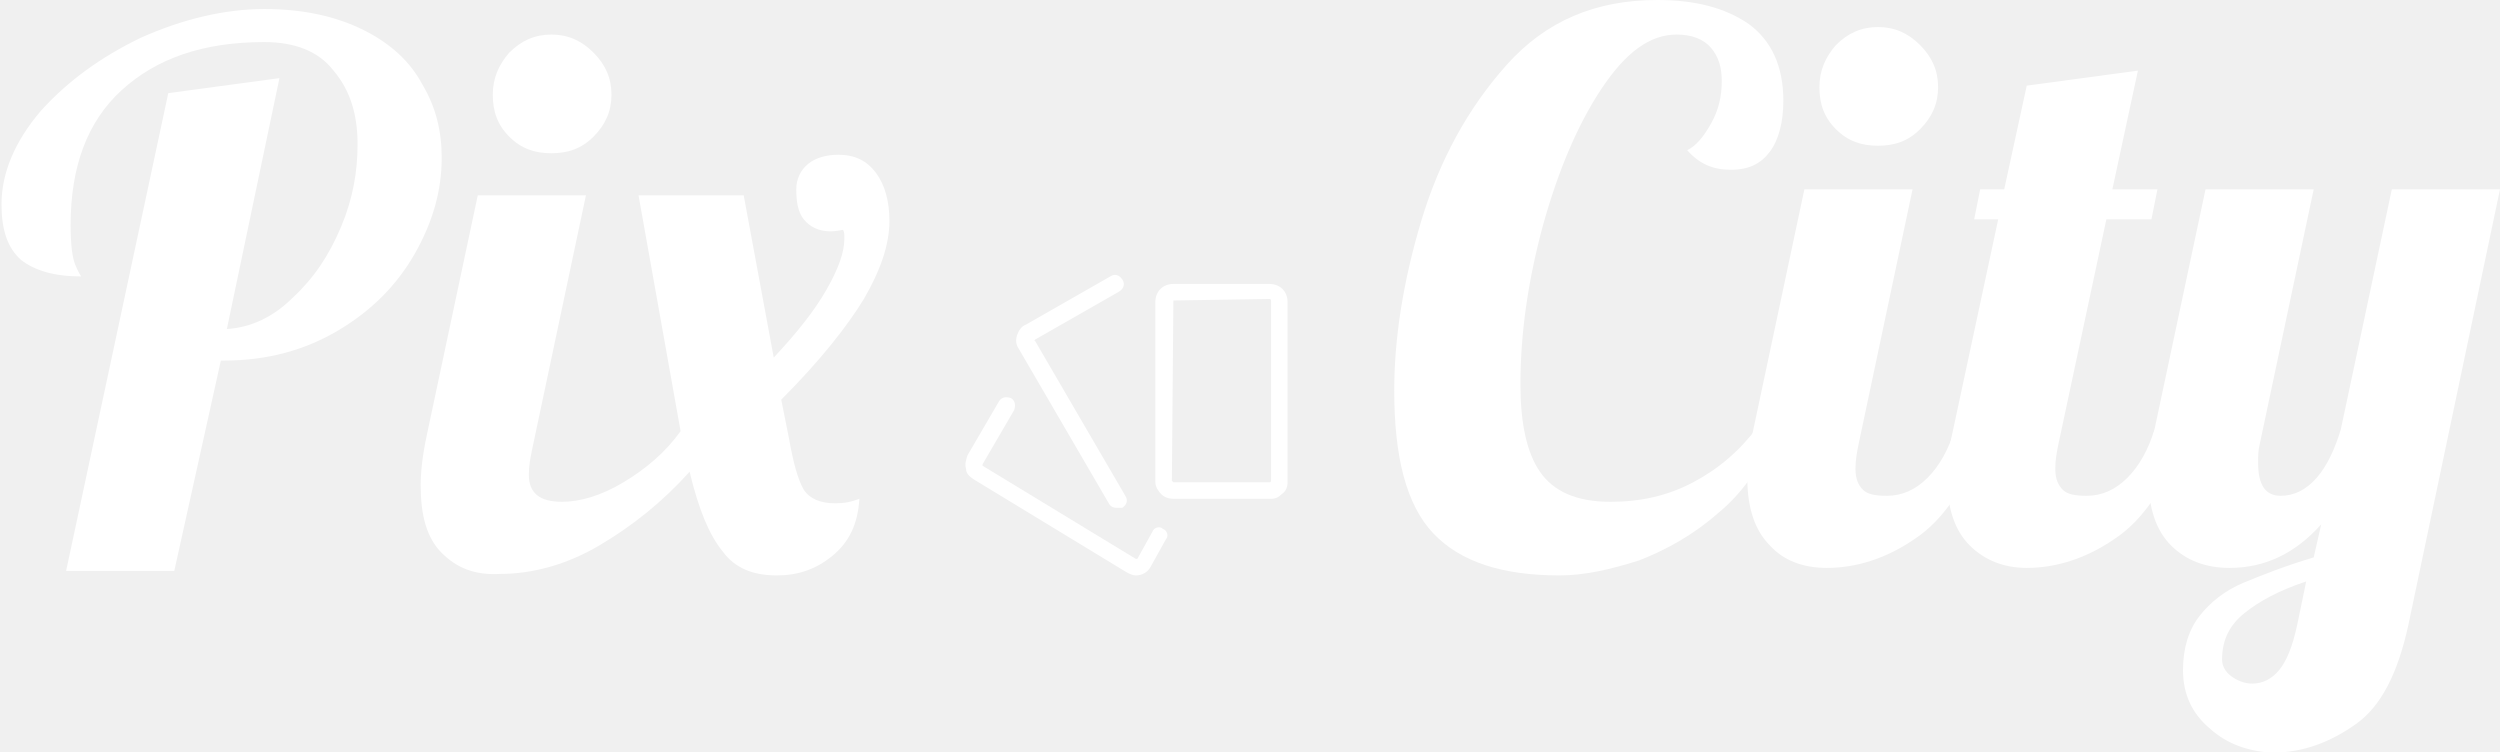
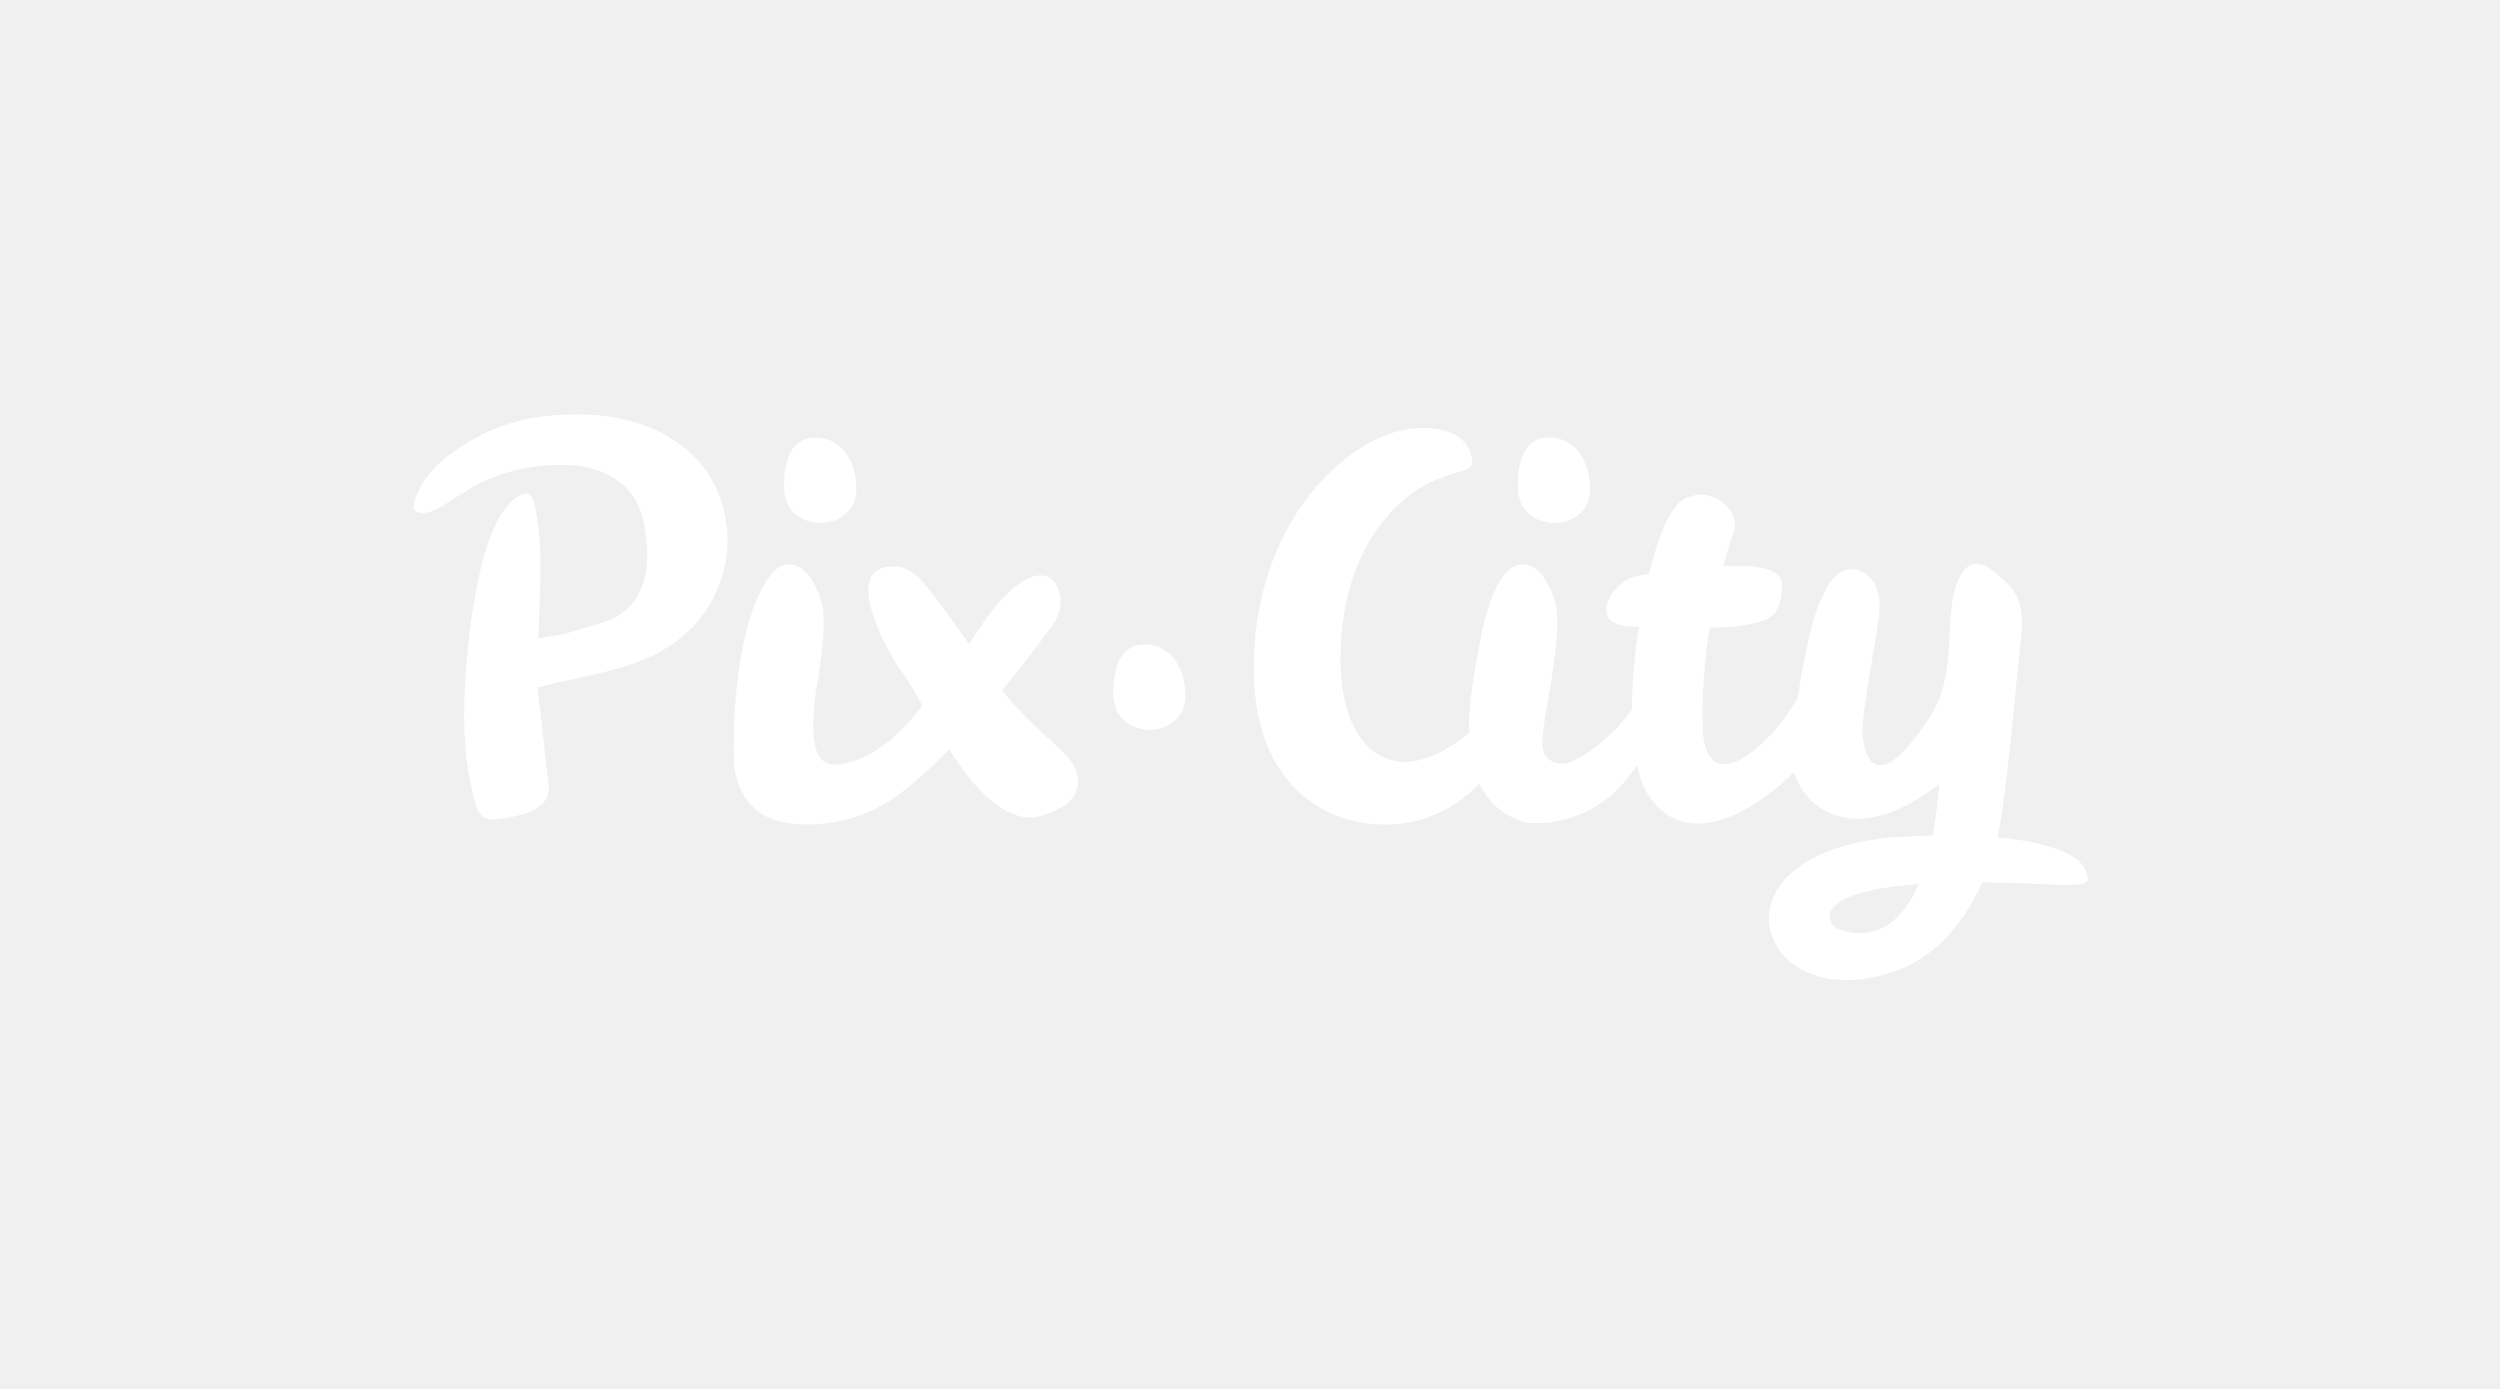
- <svg xmlns="http://www.w3.org/2000/svg" version="1.1" id="Calque_1" x="0px" y="0px" width="166.4px" height="50px" viewBox="0 0 166.4 50" style="enable-background:new 0 0 166.4 50;" xml:space="preserve">
+ <svg xmlns="http://www.w3.org/2000/svg" version="1.1" id="Calque_1" x="0px" y="0px" viewBox="0 0 360 200" style="enable-background:new 0 0 360 200;" xml:space="preserve">
  <style type="text/css">
- 	.st0{fill:#FFFFFF;}
+ 	.st0{fill:none;}
+ 	.st1{fill:#FFFFFF;}
</style>
+   <path class="st0" d="M-0.28,0.05v199.9h360.55V0.05H-0.28z" />
  <g>
-     <g>
-       <path class="st0" d="M95.4,35.5c-1.8-1.9-2.6-5.1-2.6-9.5c0-3.5,0.6-7.3,1.8-11.3c1.2-4,3.1-7.5,5.7-10.4s5.9-4.3,10-4.3    c2.5,0,4.5,0.5,6.1,1.6c1.5,1.1,2.3,2.8,2.3,5.1c0,1.4-0.3,2.6-0.9,3.4c-0.6,0.8-1.4,1.2-2.6,1.2s-2.1-0.4-2.9-1.3    c0.6-0.3,1.1-0.9,1.6-1.8s0.7-1.8,0.7-2.8c0-0.9-0.2-1.6-0.7-2.2s-1.3-0.9-2.3-0.9c-1.8,0-3.4,1.2-5,3.6s-2.9,5.5-3.9,9.1    c-1,3.7-1.5,7.2-1.5,10.6c0,2.5,0.4,4.5,1.3,5.8c0.9,1.3,2.4,2,4.7,2c2,0,3.8-0.4,5.5-1.3c1.7-0.9,3.1-2.1,4.3-3.7l1,0.6    c-0.8,2.1-2.1,3.9-3.7,5.2c-1.6,1.4-3.4,2.4-5.2,3.1c-1.9,0.6-3.6,1-5.3,1C100,38.3,97.2,37.4,95.4,35.5z" />
-       <path class="st0" d="M117.8,36.3c-1-1-1.5-2.5-1.5-4.5c0-0.8,0.1-1.9,0.4-3.2l3.4-16h7.2l-3.6,17c-0.1,0.5-0.2,1-0.2,1.6    c0,0.7,0.2,1.1,0.5,1.4s0.8,0.4,1.6,0.4c1,0,1.9-0.4,2.7-1.2c0.8-0.8,1.4-1.9,1.8-3.2h2.1c-1.2,3.6-2.8,6-4.8,7.3    c-1.9,1.3-3.9,1.9-5.8,1.9C120,37.8,118.7,37.3,117.8,36.3z M122.2,8.6c-0.8-0.8-1.1-1.7-1.1-2.8s0.4-2,1.1-2.8    c0.8-0.8,1.7-1.2,2.8-1.2s2,0.4,2.8,1.2s1.2,1.7,1.2,2.8s-0.4,2-1.2,2.8s-1.7,1.1-2.8,1.1S123,9.4,122.2,8.6z" />
-       <path class="st0" d="M131.1,36.3c-1-1-1.5-2.5-1.5-4.5c0-0.8,0.1-1.9,0.4-3.2l3-14h-1.6l0.4-2h1.6l1.5-6.9l7.4-1l-1.7,7.9h3    l-0.4,2h-3l-3.2,15c-0.1,0.5-0.2,1-0.2,1.6c0,0.7,0.2,1.1,0.5,1.4s0.8,0.4,1.6,0.4c1,0,1.9-0.4,2.7-1.2s1.4-1.9,1.8-3.2h2.1    c-1.2,3.6-2.8,6-4.8,7.3c-1.9,1.3-3.9,1.9-5.8,1.9C133.4,37.8,132.1,37.3,131.1,36.3z" />
-       <path class="st0" d="M147.1,48.5c-1.2-1-1.8-2.3-1.8-3.9c0-1.5,0.4-2.7,1.1-3.6c0.7-0.9,1.7-1.7,2.9-2.2s2.7-1.1,4.7-1.7l0.5-2.2    c-1.7,1.9-3.7,2.9-6.1,2.9c-1.6,0-2.9-0.5-3.9-1.5s-1.5-2.5-1.5-4.5c0-0.8,0.1-1.9,0.4-3.2l3.4-16h7.2l-3.6,17    c-0.1,0.4-0.1,0.8-0.1,1.2c0,1.5,0.5,2.2,1.5,2.2c0.9,0,1.7-0.4,2.4-1.2s1.2-1.9,1.6-3.2l3.4-16h7.2l-6.1,29    c-0.7,3.2-1.8,5.4-3.5,6.6c-1.7,1.2-3.5,1.9-5.6,1.9C149.6,50,148.2,49.5,147.1,48.5z M151.7,44.6c0.5-0.6,0.9-1.6,1.2-3l0.6-2.9    c-1.8,0.6-3.1,1.3-4.1,2.1s-1.5,1.8-1.5,3.1c0,0.4,0.2,0.8,0.6,1.1s0.9,0.5,1.4,0.5C150.6,45.5,151.2,45.2,151.7,44.6z" />
-     </g>
-     <g>
-       <g>
-         <path class="st0" d="M84.6,33.2C84.6,33.2,84.5,33.2,84.6,33.2h-6.5c-0.3,0-0.6-0.1-0.8-0.3c-0.2-0.2-0.4-0.5-0.4-0.8v-12     c0-0.7,0.5-1.2,1.2-1.2h6.4c0.7,0,1.2,0.5,1.2,1.2v12c0,0.3-0.1,0.6-0.4,0.8C85.1,33.1,84.9,33.2,84.6,33.2z M78.1,20     C78.1,20,78,20,78.1,20L78,32l0.1,0.1h6.4c0,0,0.1,0,0.1-0.1V20c0,0,0-0.1-0.1-0.1L78.1,20L78.1,20z" />
-         <path class="st0" d="M75.6,38.3c-0.2,0-0.4-0.1-0.6-0.2l-10.2-6.2c-0.3-0.2-0.5-0.4-0.5-0.7c-0.1-0.3,0-0.6,0.1-0.9l2.1-3.6     c0.2-0.3,0.5-0.3,0.8-0.2c0.3,0.2,0.3,0.5,0.2,0.8l-2.1,3.6V31l10.2,6.2h0.1l1-1.8c0.1-0.3,0.5-0.4,0.7-0.2     c0.3,0.1,0.4,0.5,0.2,0.7l-1,1.8C76.4,38.1,76,38.3,75.6,38.3z" />
-         <path class="st0" d="M74.3,33.8c-0.2,0-0.4-0.1-0.5-0.3l-6-10.3c-0.2-0.3-0.2-0.6-0.1-0.9s0.3-0.6,0.6-0.7l5.6-3.2     c0.3-0.2,0.6-0.1,0.8,0.2c0.2,0.3,0.1,0.6-0.2,0.8l-5.6,3.2c0,0-0.1,0.1,0,0.1l6,10.3c0.2,0.3,0.1,0.6-0.2,0.8     C74.5,33.8,74.4,33.8,74.3,33.8z" />
-       </g>
-     </g>
-     <g>
-       <path class="st0" d="M11.2,6.2l7.4-1l-3.5,16.7c1.6-0.1,3.1-0.8,4.4-2.1c1.4-1.3,2.4-2.8,3.2-4.7c0.8-1.9,1.1-3.7,1.1-5.5    c0-2-0.5-3.6-1.6-4.9c-1-1.3-2.6-1.9-4.6-1.9c-4.1,0-7.2,1.1-9.5,3.2s-3.4,5.1-3.4,9c0,1.2,0.1,2.1,0.3,2.6    c0.2,0.5,0.4,0.8,0.4,0.8c-1.8,0-3.1-0.4-4-1.1c-0.9-0.8-1.3-2-1.3-3.7c0-2.1,0.9-4.2,2.6-6.2c1.8-2,4-3.6,6.7-4.9    c2.7-1.2,5.5-1.9,8.2-1.9c2.6,0,4.8,0.5,6.6,1.4s3.1,2.1,3.9,3.6c0.9,1.5,1.3,3.1,1.3,4.9c0,2.2-0.6,4.3-1.8,6.4    c-1.2,2.1-2.9,3.8-5.1,5.1c-2.2,1.3-4.7,2-7.6,2h-0.2l-3.1,14H4.4L11.2,6.2z" />
-       <path class="st0" d="M29.4,36.8c-1-1-1.4-2.5-1.4-4.5c0-0.8,0.1-1.9,0.4-3.3l3.4-16H39l-3.6,17c-0.1,0.5-0.2,1-0.2,1.6    c0,1.2,0.7,1.8,2.2,1.8c1.2,0,2.6-0.4,4.1-1.3c1.5-0.9,2.8-2,3.8-3.4L42.5,13h7l2,10.8c1.5-1.6,2.7-3.1,3.5-4.5s1.2-2.5,1.2-3.4    c0-0.3,0-0.5-0.1-0.6c-0.5,0.1-0.8,0.1-0.8,0.1c-0.8,0-1.4-0.3-1.8-0.8c-0.4-0.5-0.5-1.2-0.5-2c0-0.7,0.3-1.3,0.8-1.7    s1.2-0.6,2-0.6c1.1,0,1.9,0.4,2.5,1.2s0.9,1.9,0.9,3.2c0,1.6-0.6,3.3-1.7,5.2c-1.1,1.8-2.9,4.1-5.5,6.7l0.5,2.5    c0.3,1.7,0.6,2.8,1,3.5c0.4,0.6,1.1,0.9,2.1,0.9c0.6,0,1.1-0.1,1.6-0.3c-0.1,1.7-0.7,2.9-1.8,3.8c-1.1,0.9-2.3,1.3-3.7,1.3    c-1.6,0-2.8-0.5-3.6-1.6c-0.9-1.1-1.6-2.8-2.2-5.3c-1.8,2-3.8,3.6-6,4.9c-2.2,1.3-4.5,1.9-6.6,1.9C31.6,38.3,30.4,37.8,29.4,36.8z     M33.9,9.1c-0.8-0.8-1.1-1.7-1.1-2.8s0.4-2,1.1-2.8c0.8-0.8,1.7-1.2,2.8-1.2s2,0.4,2.8,1.2s1.2,1.7,1.2,2.8s-0.4,2-1.2,2.8    s-1.7,1.1-2.8,1.1S34.7,9.9,33.9,9.1z" />
-     </g>
+     <path class="st1" d="M123.32,70.24c-0.07-3.77-2.08-7.24-5.92-7.24c-3.6,0-4.61,3.56-4.48,7.42   C113.15,77.04,123.44,76.87,123.32,70.24z" />
+     <path class="st1" d="M97.18,63.47c-4.69-3.12-10.72-4.32-18.09-3.6c-3.91,0.35-7.51,1.45-10.79,3.3c-3.29,1.84-5.6,3.73-6.94,5.64   c-1.31,2.07-1.9,3.52-1.76,4.35c0.09,0.54,0.58,0.77,1.47,0.69s1.82-0.44,2.8-1.08c0.97-0.64,2.08-1.34,3.31-2.1   c3.32-2.05,7.06-3.26,11.19-3.63c4.13-0.37,7.44,0.2,9.93,1.72c2.49,1.52,4,3.9,4.55,7.15c0.84,5.06,0.18,8.79-1.98,11.18   c-0.93,1.03-2.01,1.78-3.24,2.24c-1.23,0.46-2.37,0.83-3.43,1.1c-0.97,0.25-1.76,0.49-2.41,0.73c-1.63,0.37-3.06,0.58-4.29,0.75   c0.02-0.42,0.04-0.83,0.06-1.29c0.23-4.76,0.3-8.64,0.21-11.62c-0.05-1.49-0.23-3.2-0.55-5.12c-0.32-1.92-0.78-2.85-1.37-2.79   c-0.59,0.05-1.11,0.25-1.56,0.59c-3.32,2.4-5.62,9.54-6.9,21.43c-0.76,7.2-0.74,13.19,0.06,17.96c0.38,2.26,0.78,4.01,1.21,5.24   c0.43,1.23,1.27,1.79,2.5,1.68c5.69-0.52,8.3-2.22,7.81-5.12l-1.56-13.86c6.8-1.89,14.43-2.38,20.24-6.87c0,0,0,0,0,0   c0.08-0.06,0.15-0.12,0.22-0.18c1.32-1,2.5-2.23,3.52-3.69c0.76-1.05,1.23-1.86,1.47-2.48c1.73-3.43,2.29-7.08,1.64-10.97   C103.69,69.98,101.25,66.19,97.18,63.47z" />
+     <path class="st1" d="M144.29,99.44c3.52-4.35,6.04-7.7,7.41-9.6c1.56-2.16,1.22-5.4-0.45-6.55c0,0-3.8-3.52-11.66,9.47   c-0.01,0.01-0.01,0.02-0.02,0.02c-2.42-3.46-4.66-6.55-6.37-8.62c-1.75-2.13-3.25-2.7-5.01-2.58c-6.62,0.44-1.03,10.91,0.86,13.94   c0.68,1.09,2.71,3.9,3.74,6.08c-6.12,8.33-12.06,8.81-13.45,8.38c-1.61-0.5-2.83-2.36-1.89-10.11c0.05-0.26,0.09-0.5,0.14-0.77   c0.25-1.52,0.45-2.89,0.6-4.13c0-0.03,0.01-0.05,0.01-0.08c0,0,0-0.01,0-0.01c0.36-2.81,0.49-4.92,0.38-6.29   c-0.06-1.44-0.49-2.91-1.3-4.4c-0.99-1.94-2.21-2.91-3.65-2.91c-1.31,0-2.48,0.93-3.51,2.78c0,0,0,0,0,0c0,0,0,0,0,0   c-0.06,0.11-0.13,0.23-0.19,0.35c-3.91,6.87-4.36,18.99-4.28,24.61c0.05,3.57,1.64,8.49,7.46,9.44c2.19,0.36,4.85,0.43,7.87-0.26   c2.16-0.42,4.07-1.16,5.75-2.1c0.01,0,0.01-0.01,0.02-0.01c2.83-1.44,6.38-4.55,9.94-8.19c3.76,6.04,8.55,11.09,13.54,9.51   c0.48-0.15,0.91-0.32,1.31-0.49c1.23-0.52,2.1-1.12,2.67-1.76c1.89-2.12,0.87-4.95-0.95-6.71   C150.84,106.12,148,103.97,144.29,99.44z" />
+     <path class="st1" d="M228.98,70.24c-0.07-3.77-2.08-7.24-5.92-7.24c-3.6,0-4.61,3.56-4.48,7.42   C218.81,77.04,229.1,76.87,228.98,70.24z" />
+     <path class="st1" d="M164.8,92.81c-2.61,0-3.85,1.89-4.29,4.4c-0.16,0.94-0.22,1.97-0.19,3.02c0.01,0.29,0.06,0.54,0.11,0.8   c0.16,0.89,0.49,1.64,0.98,2.24c0.47,0.57,1.07,1,1.73,1.3c3.11,1.44,7.66-0.1,7.58-4.52C170.65,96.29,168.64,92.81,164.8,92.81z" />
+     <path class="st1" d="M287.61,120.58c0.14-0.62,0.27-1.23,0.38-1.84c1.22-6.89,2.61-23.43,2.98-26.24c0.37-2.81,0.46-6.15-1.86-8.42   s-4.95-4.64-6.86-1.08c-2.7,5.03-0.05,13.54-4.24,20.05c-8.77,13.64-10.02,4.1-9.79,1.35c0.38-4.59,1.77-11.25,2.31-15.26   c0.87-6.42-2.96-7.53-4.83-7.04s-3.25,3.29-4.3,6.35c-0.62,1.8-1.8,7.03-2.56,12.23c-0.26,0.35-0.51,0.71-0.76,1.1   c-4.13,6.56-12.11,12.71-12.85,3.8c0-0.55-0.02-1.07-0.06-1.55c0.01-0.77-0.19-6.09,1.02-13.62c3.01-0.09,5.94-0.38,7.9-1.09   c2.09-0.76,2.51-3.01,2.51-5.04c0-2.42-3.39-2.96-8.46-2.76c0.44-1.59,0.92-3.21,1.5-4.88c1.03-2.97-2.37-5.86-5.48-5.35   c-0.18,0.03-0.38,0.1-0.59,0.19c-1.05,0.13-2.04,0.95-2.97,2.48c0,0,0,0,0,0c0,0,0,0,0,0c-1.13,1.85-2.16,4.73-3.11,8.64   c-0.62,0.11-1.21,0.21-1.71,0.31c-1.64,0.32-3.91,2.08-4.38,4.15c-0.47,2.1,0.81,3.19,4.55,3.23c0.02,0,0.04,0,0.06,0   c-0.54,3.31-1.02,7.58-1.02,11.81c-1.8,3.08-7.59,7.88-10.02,7.88c-0.72,0-1.36-0.2-1.91-0.6c-0.55-0.4-0.87-1.12-0.95-2.16   c-0.08-1.04,0.29-3.75,1.11-8.12c0.82-5.02,1.15-8.52,1-10.51c-0.06-1.44-0.49-2.91-1.3-4.4c-0.99-1.94-2.21-2.91-3.65-2.91   c-2.44,0-4.38,3.18-5.84,9.54c-0.56,3.35-2.02,9.19-1.9,14.7c-10.54,8.93-18.65,2.76-18.5-10.94c0.16-15.07,7.57-21.95,11.49-24.34   c3.92-2.39,7.4-2.21,7.48-3.43s-0.6-5.86-8.7-5.08c-8.1,0.78-21.2,11.36-22.64,31.08c-1.43,19.72,9.81,25.62,17.9,25.91   c6.83,0.24,11.2-2.62,14.47-5.86c1.05,2.19,2.72,4,5.31,5.1c0.83,0.38,1.75,0.58,2.76,0.58c3.98,0.05,8.6-1.58,11.85-4.88   c0.99-1.01,2.2-2.62,2.84-3.46c0.6,5.16,7.02,14.93,21.6,1.93c0.33-0.33,0.66-0.65,0.97-0.98c1.23,4.89,8.52,11.45,20.91,1.73   l-0.38,3.59c-0.17,1.38-0.37,2.66-0.59,3.84c-1.51,0.03-3.06,0.1-4.66,0.2c-15.24,0.95-20.34,8.26-18.61,13.86   c1.73,5.6,8.87,8.63,17.83,5.5c6.03-2.11,10.11-7.2,12.58-12.83c9.25,0.07,15.22,1.08,15.2-0.47   C300.64,123.32,295.5,121.3,287.61,120.58z M279.56,112.69C279.64,112.63,279.62,112.65,279.56,112.69L279.56,112.69z    M264.3,133.56c-0.98-0.51-3.71-4.94,11.07-6.17c0.31-0.03,0.62-0.05,0.92-0.07C272.05,137.15,265.08,133.96,264.3,133.56z" />
  </g>
</svg>
